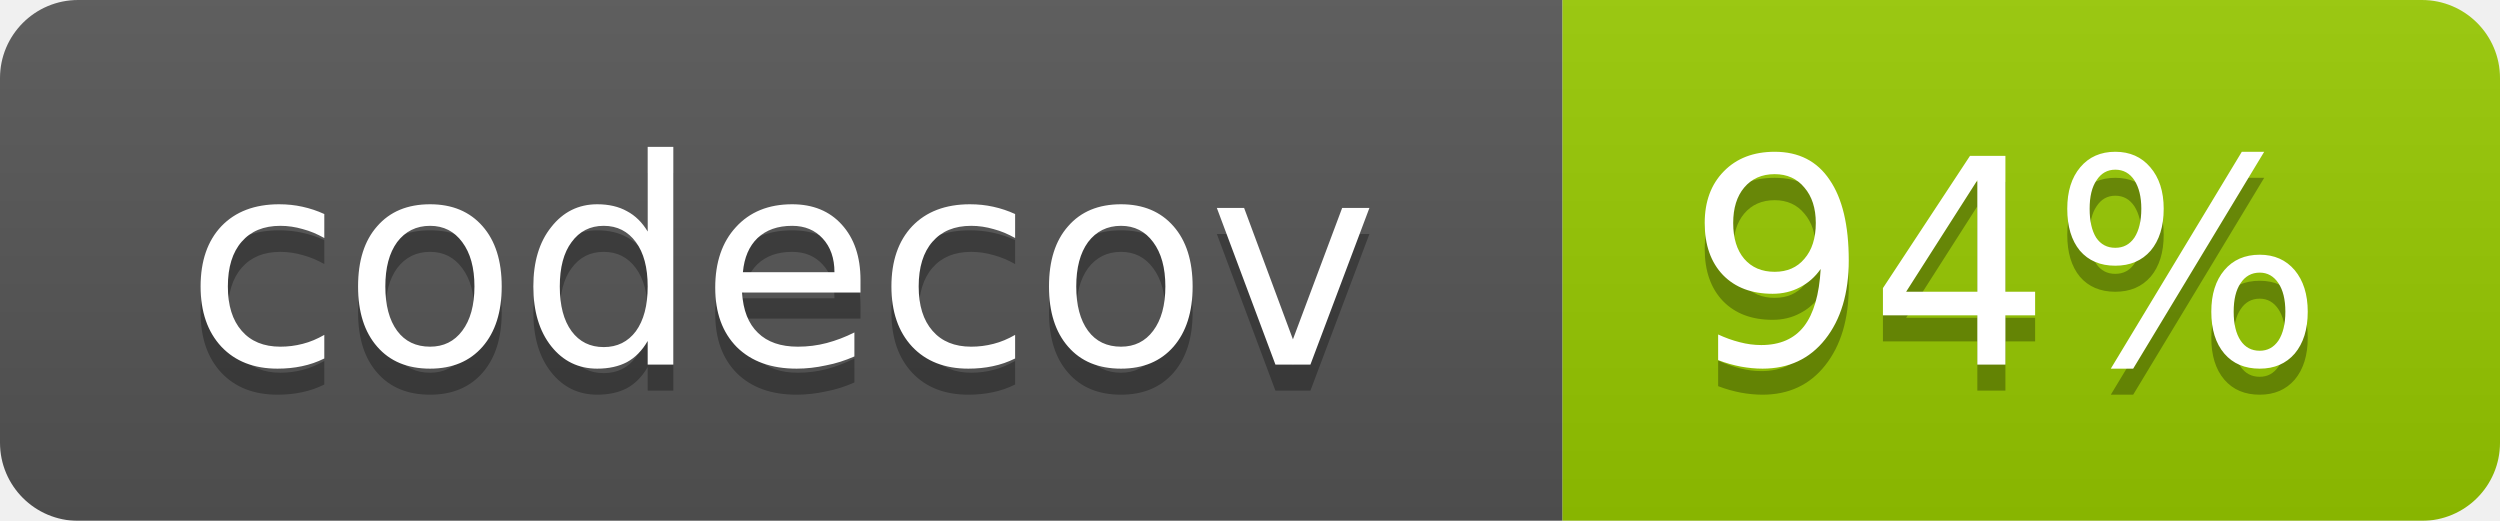
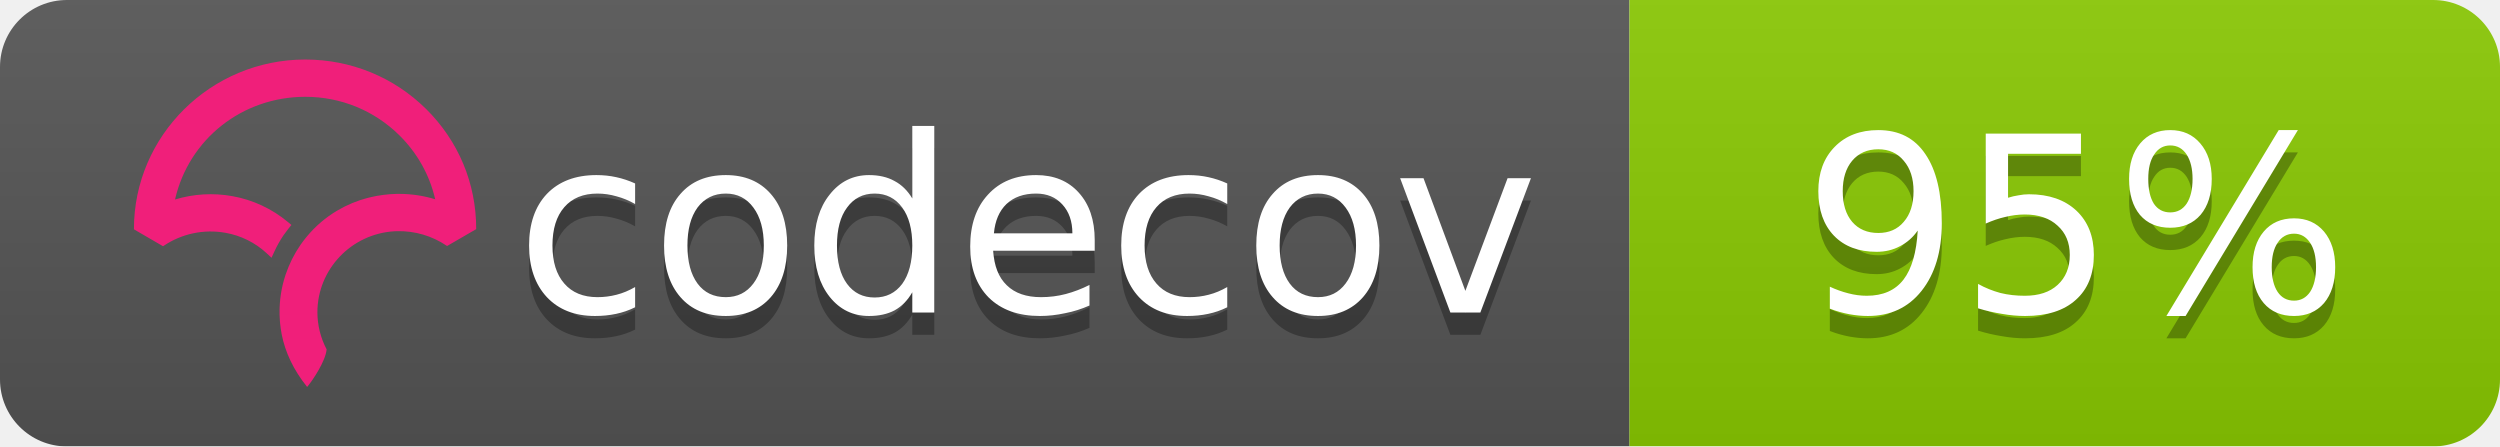
- <svg xmlns="http://www.w3.org/2000/svg" width="96" height="20">
+ <svg xmlns="http://www.w3.org/2000/svg" width="112" height="20">
  <linearGradient id="b" x2="0" y2="100%">
    <stop offset="0" stop-color="#bbb" stop-opacity=".1" />
    <stop offset="1" stop-opacity=".1" />
  </linearGradient>
  <mask id="a">
-     <rect width="96" height="20" rx="3" fill="#fff" />
+     <rect width="112" height="20" rx="3" fill="#fff" />
  </mask>
  <g mask="url(#a)">
-     <path fill="#555" d="M0 0h60v20H0z" />
-     <path fill="#97ca00" d="M60 0h36v20H60z" />
-     <path fill="url(#b)" d="M0 0h96v20H0z" />
+     <path fill="#555" d="M0 0h73v20H0z" />
+     <path fill="#8aca02" d="M73 0h39v20H73z" />
+     <path fill="url(#b)" d="M0 0h112v20H0z" />
  </g>
  <g fill="#fff" text-anchor="middle" font-family="DejaVu Sans,Verdana,Geneva,sans-serif" font-size="11">
-     <text x="30" y="15" fill="#010101" fill-opacity=".3">codecov</text>
-     <text x="30" y="14">codecov</text>
-     <text x="77" y="15" fill="#010101" fill-opacity=".3">94%</text>
-     <text x="77" y="14">94%</text>
+     <text x="46" y="15" fill="#010101" fill-opacity=".3">codecov</text>
+     <text x="46" y="14">codecov</text>
+     <text x="93" y="15" fill="#010101" fill-opacity=".3">95%</text>
+     <text x="93" y="14">95%</text>
  </g>
+   <svg viewBox="120 -8 60 60">
+     <path d="M23.013 0C10.333.009.01 10.22 0 22.762v.058l3.914 2.275.053-.036a11.291 11.291 0 0 1 8.352-1.767 10.911 10.911 0 0 1 5.5 2.726l.673.624.38-.828c.368-.802.793-1.556 1.264-2.24.19-.276.398-.554.637-.851l.393-.49-.484-.404a16.08 16.08 0 0 0-7.453-3.466 16.482 16.482 0 0 0-7.705.449C7.386 10.683 14.56 5.016 23.03 5.01c4.779 0 9.272 1.84 12.651 5.18 2.41 2.382 4.069 5.35 4.807 8.591a16.53 16.53 0 0 0-4.792-.723l-.292-.002a16.707 16.707 0 0 0-1.902.14l-.08.012c-.28.037-.524.074-.748.115-.11.019-.218.041-.327.063-.257.052-.51.108-.75.169l-.265.067a16.39 16.39 0 0 0-.926.276l-.056.018c-.682.23-1.36.511-2.016.838l-.052.026c-.29.145-.584.305-.899.49l-.069.04a15.596 15.596 0 0 0-4.061 3.466l-.145.175c-.29.36-.521.666-.723.96-.17.247-.34.513-.552.864l-.116.199c-.17.292-.32.57-.449.824l-.03.057a16.116 16.116 0 0 0-.843 2.029l-.034.102a15.65 15.65 0 0 0-.786 5.174l.003.214a21.523 21.523 0 0 0 .04.754c.009.119.02.237.032.355.014.145.032.29.049.432l.01.08c.01.067.017.133.026.197.034.242.074.48.119.72.463 2.419 1.62 4.836 3.345 6.99l.078.098.08-.095c.688-.81 2.395-3.38 2.539-4.922l.003-.029-.014-.025a10.727 10.727 0 0 1-1.226-4.956c0-5.76 4.545-10.544 10.343-10.89l.381-.014a11.403 11.403 0 0 1 6.651 1.957l.054.036 3.862-2.237.05-.03v-.056c.006-6.08-2.384-11.793-6.729-16.089C34.932 2.361 29.16 0 23.013 0" fill="#F01F7A" fill-rule="evenodd" />
+   </svg>
</svg>
